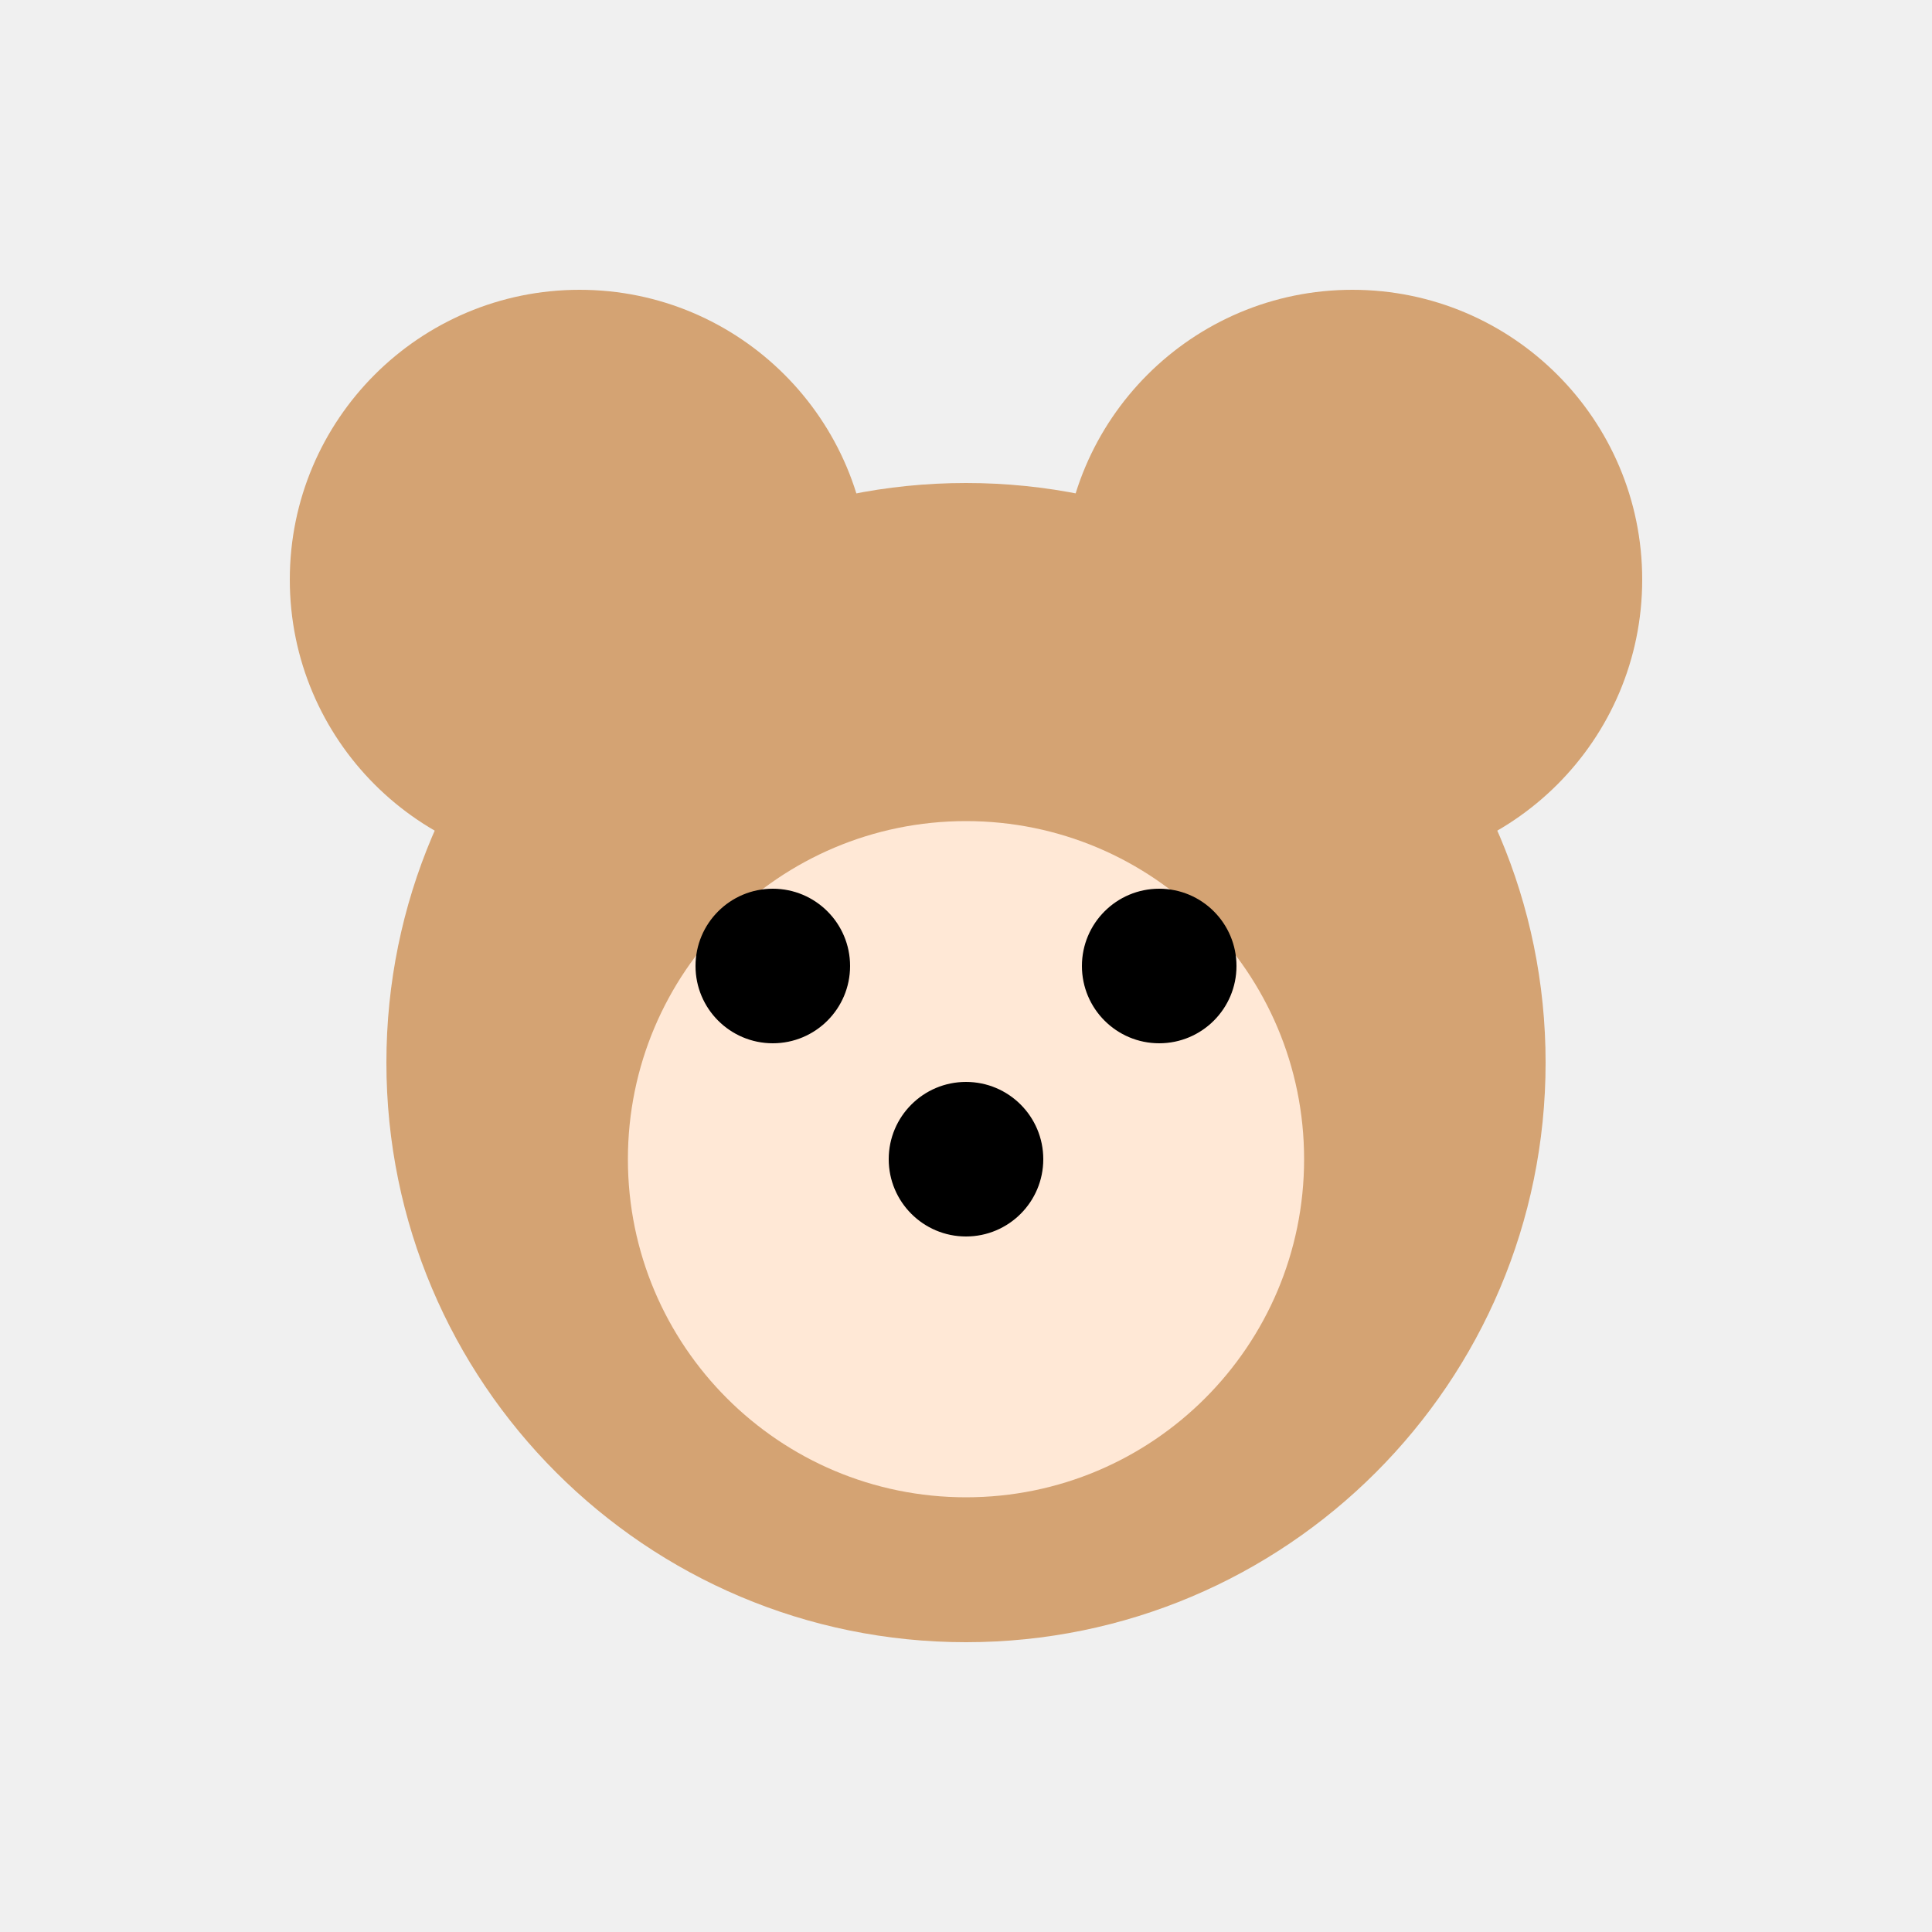
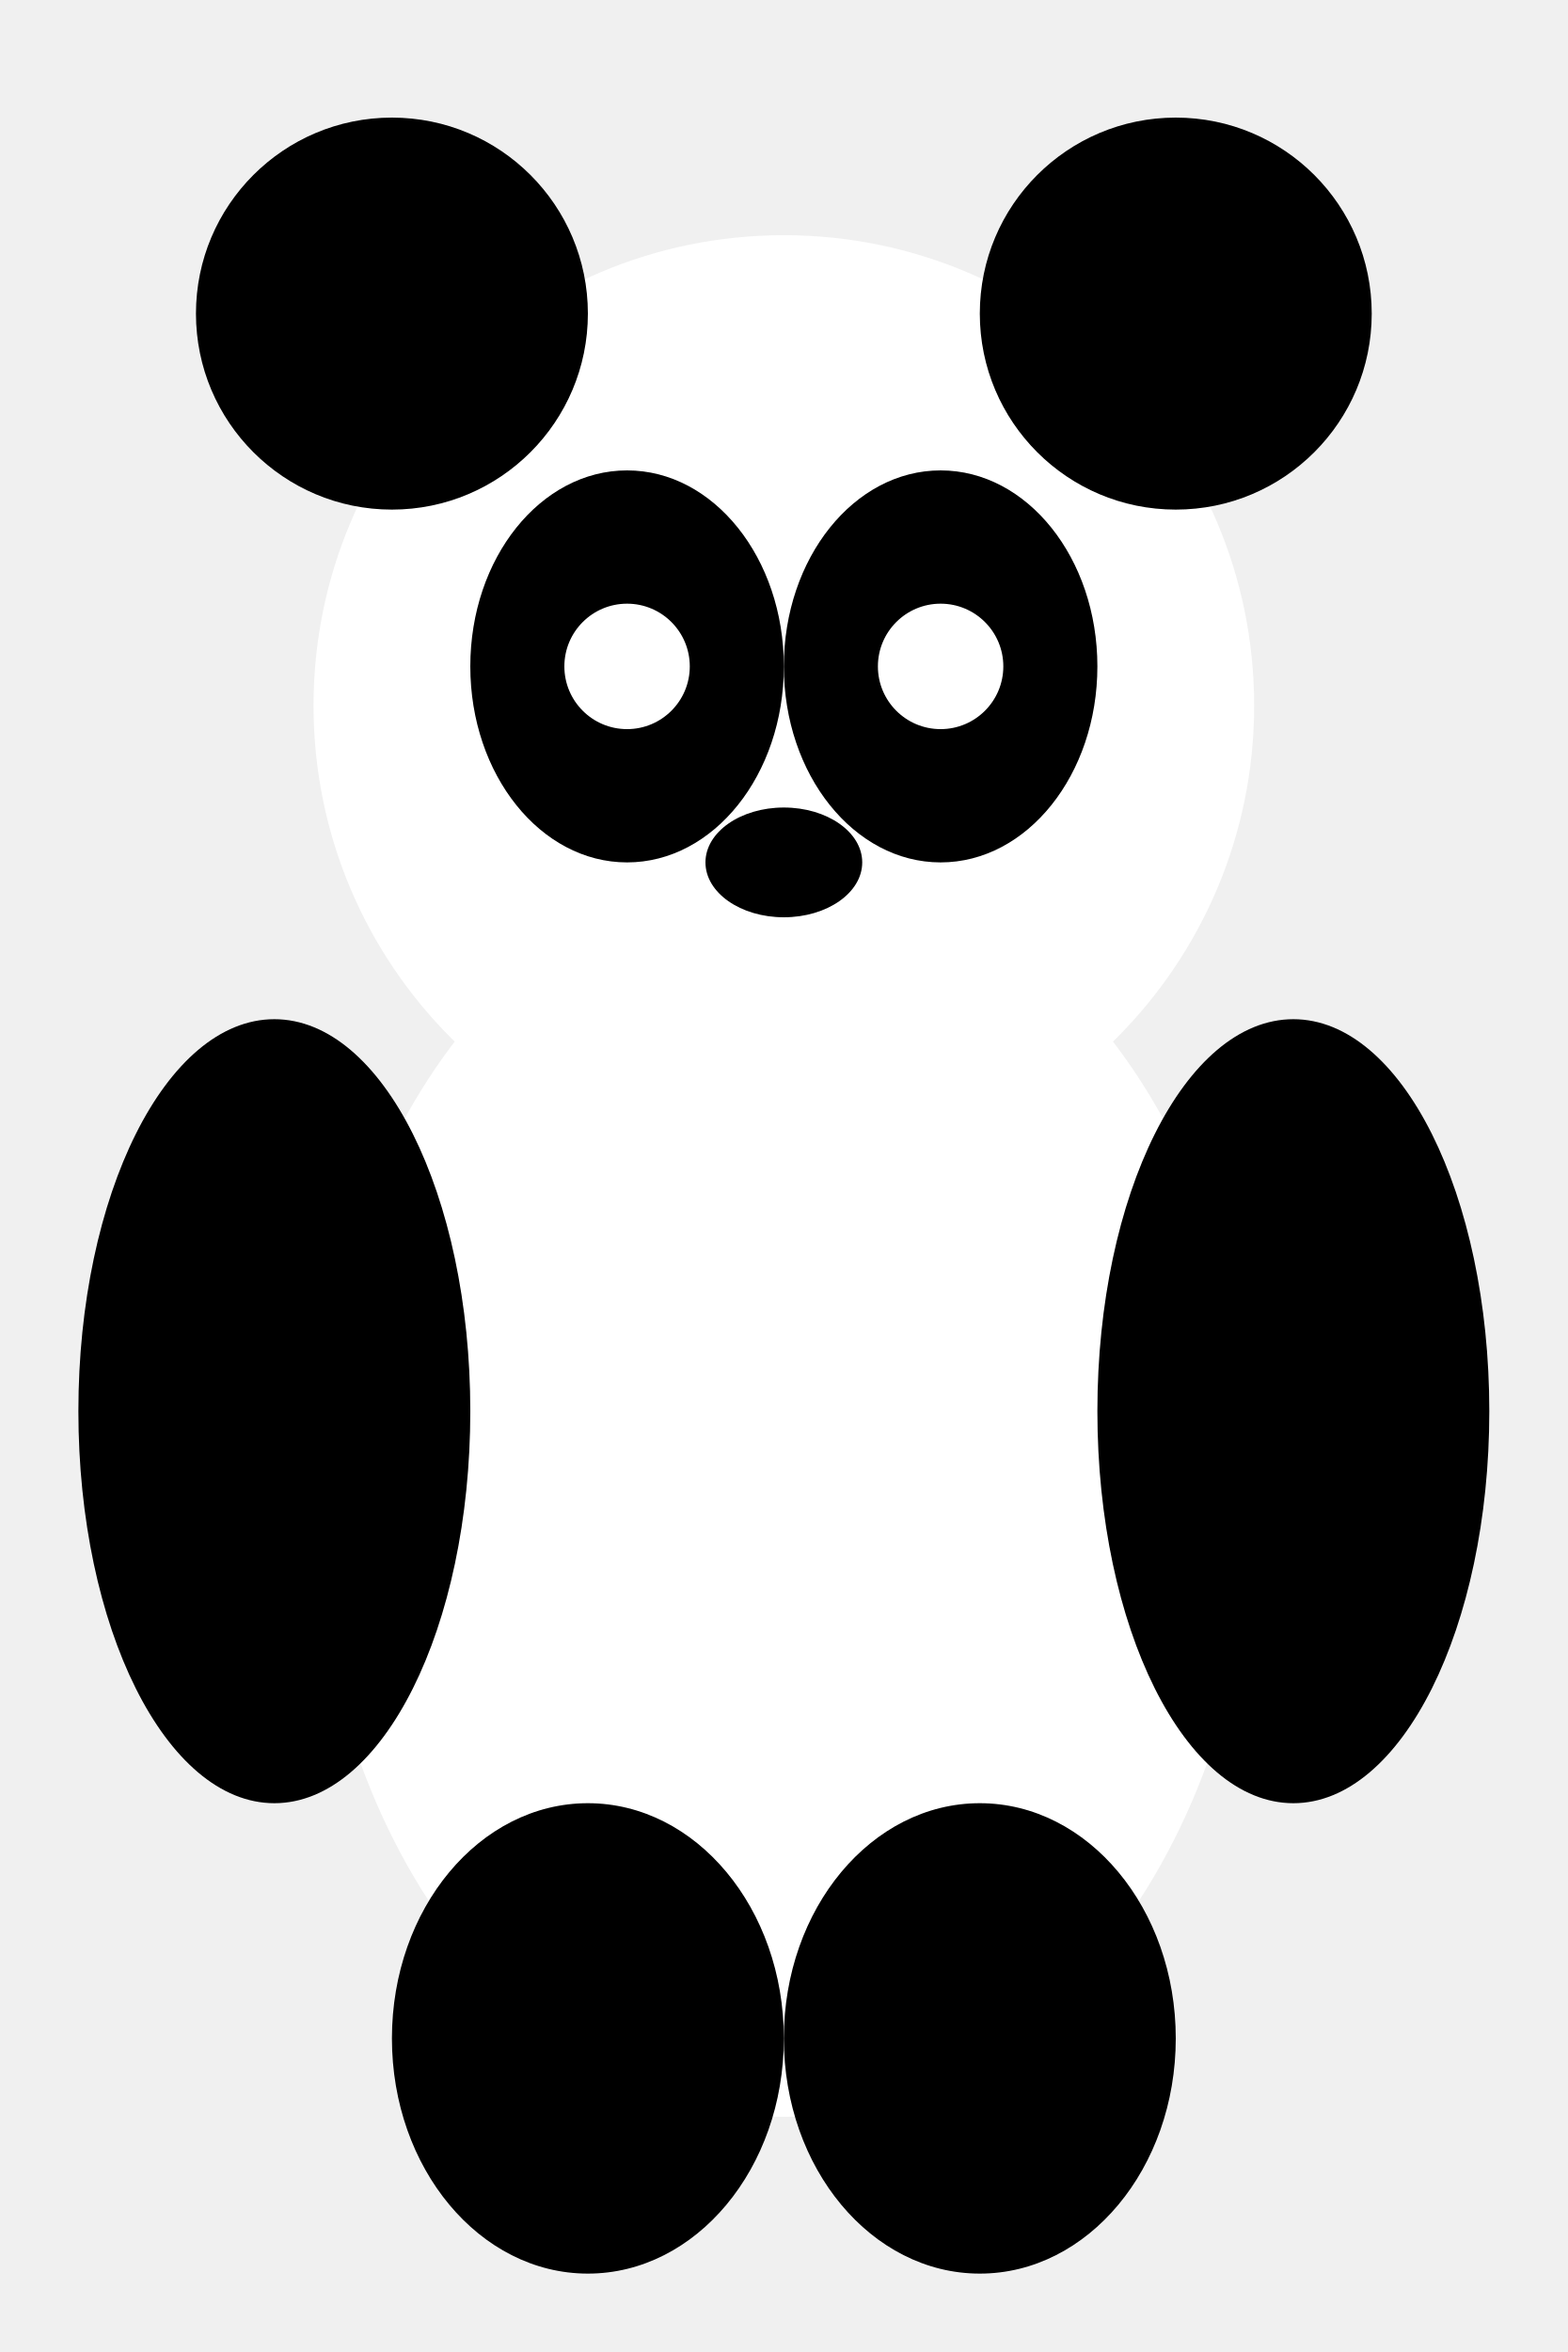
- <svg xmlns="http://www.w3.org/2000/svg" viewBox="0 0 200 200">
-   <circle cx="100" cy="110" r="60" fill="#d4a373" />
-   <circle cx="60" cy="60" r="30" fill="#d4a373" />
-   <circle cx="140" cy="60" r="30" fill="#d4a373" />
-   <circle cx="100" cy="120" r="35" fill="#ffe8d6" />
-   <circle cx="80" cy="100" r="8" fill="black" />
-   <circle cx="120" cy="100" r="8" fill="black" />
-   <circle cx="100" cy="120" r="8" fill="black" />
+ <svg xmlns="http://www.w3.org/2000/svg" viewBox="0 0 200 300">
+   <ellipse cx="100" cy="190" rx="60" ry="80" fill="white" />
+   <circle cx="100" cy="90" r="60" fill="white" />
+   <circle cx="50" cy="40" r="25" fill="black" />
+   <circle cx="150" cy="40" r="25" fill="black" />
+   <ellipse cx="80" cy="85" rx="20" ry="25" fill="black" />
+   <ellipse cx="120" cy="85" rx="20" ry="25" fill="black" />
+   <circle cx="80" cy="85" r="8" fill="white" />
+   <circle cx="120" cy="85" r="8" fill="white" />
+   <ellipse cx="100" cy="110" rx="10" ry="7" fill="black" />
+   <ellipse cx="35" cy="180" rx="25" ry="50" fill="black" />
+   <ellipse cx="165" cy="180" rx="25" ry="50" fill="black" />
+   <ellipse cx="75" cy="260" rx="25" ry="30" fill="black" />
+   <ellipse cx="125" cy="260" rx="25" ry="30" fill="black" />
</svg>
